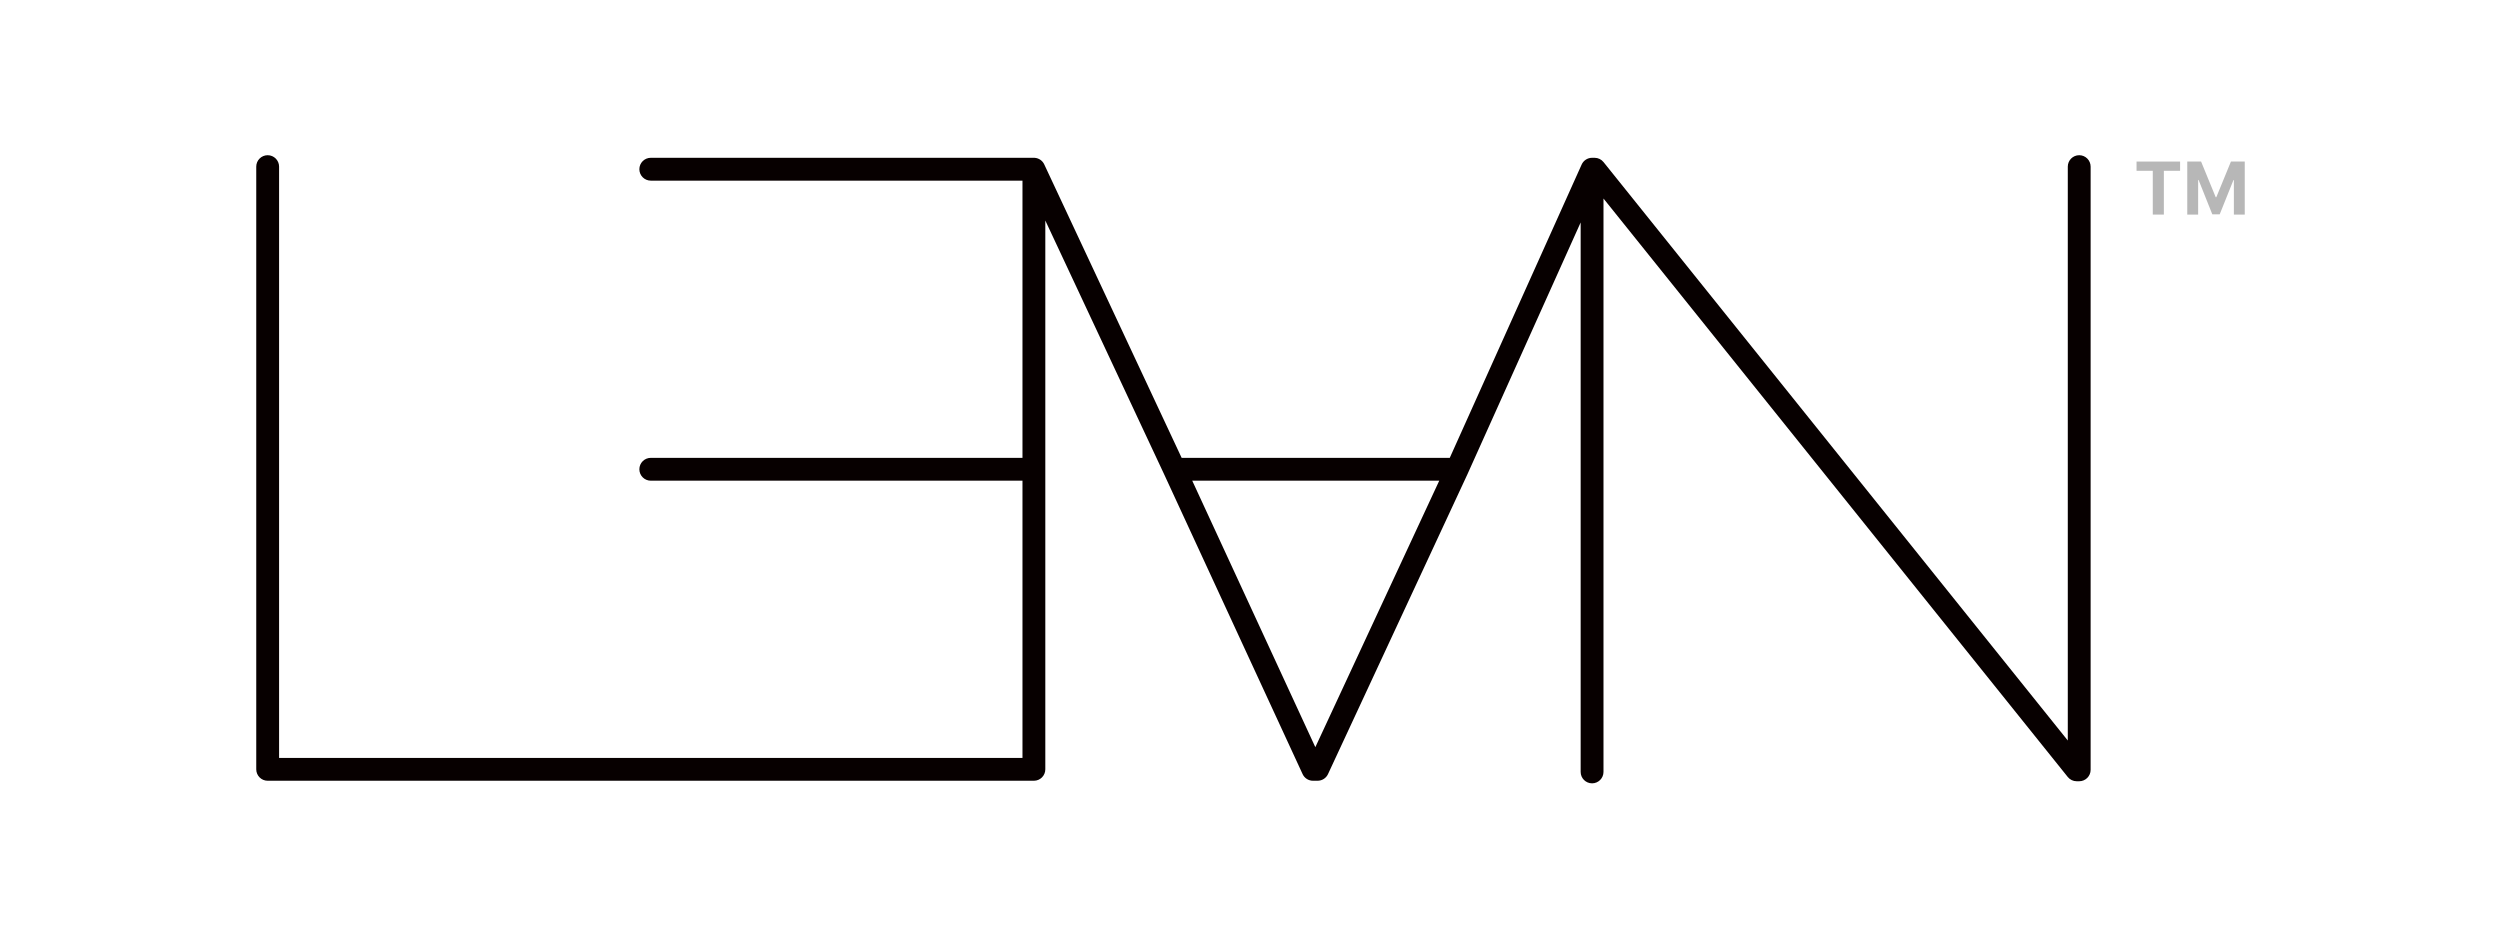
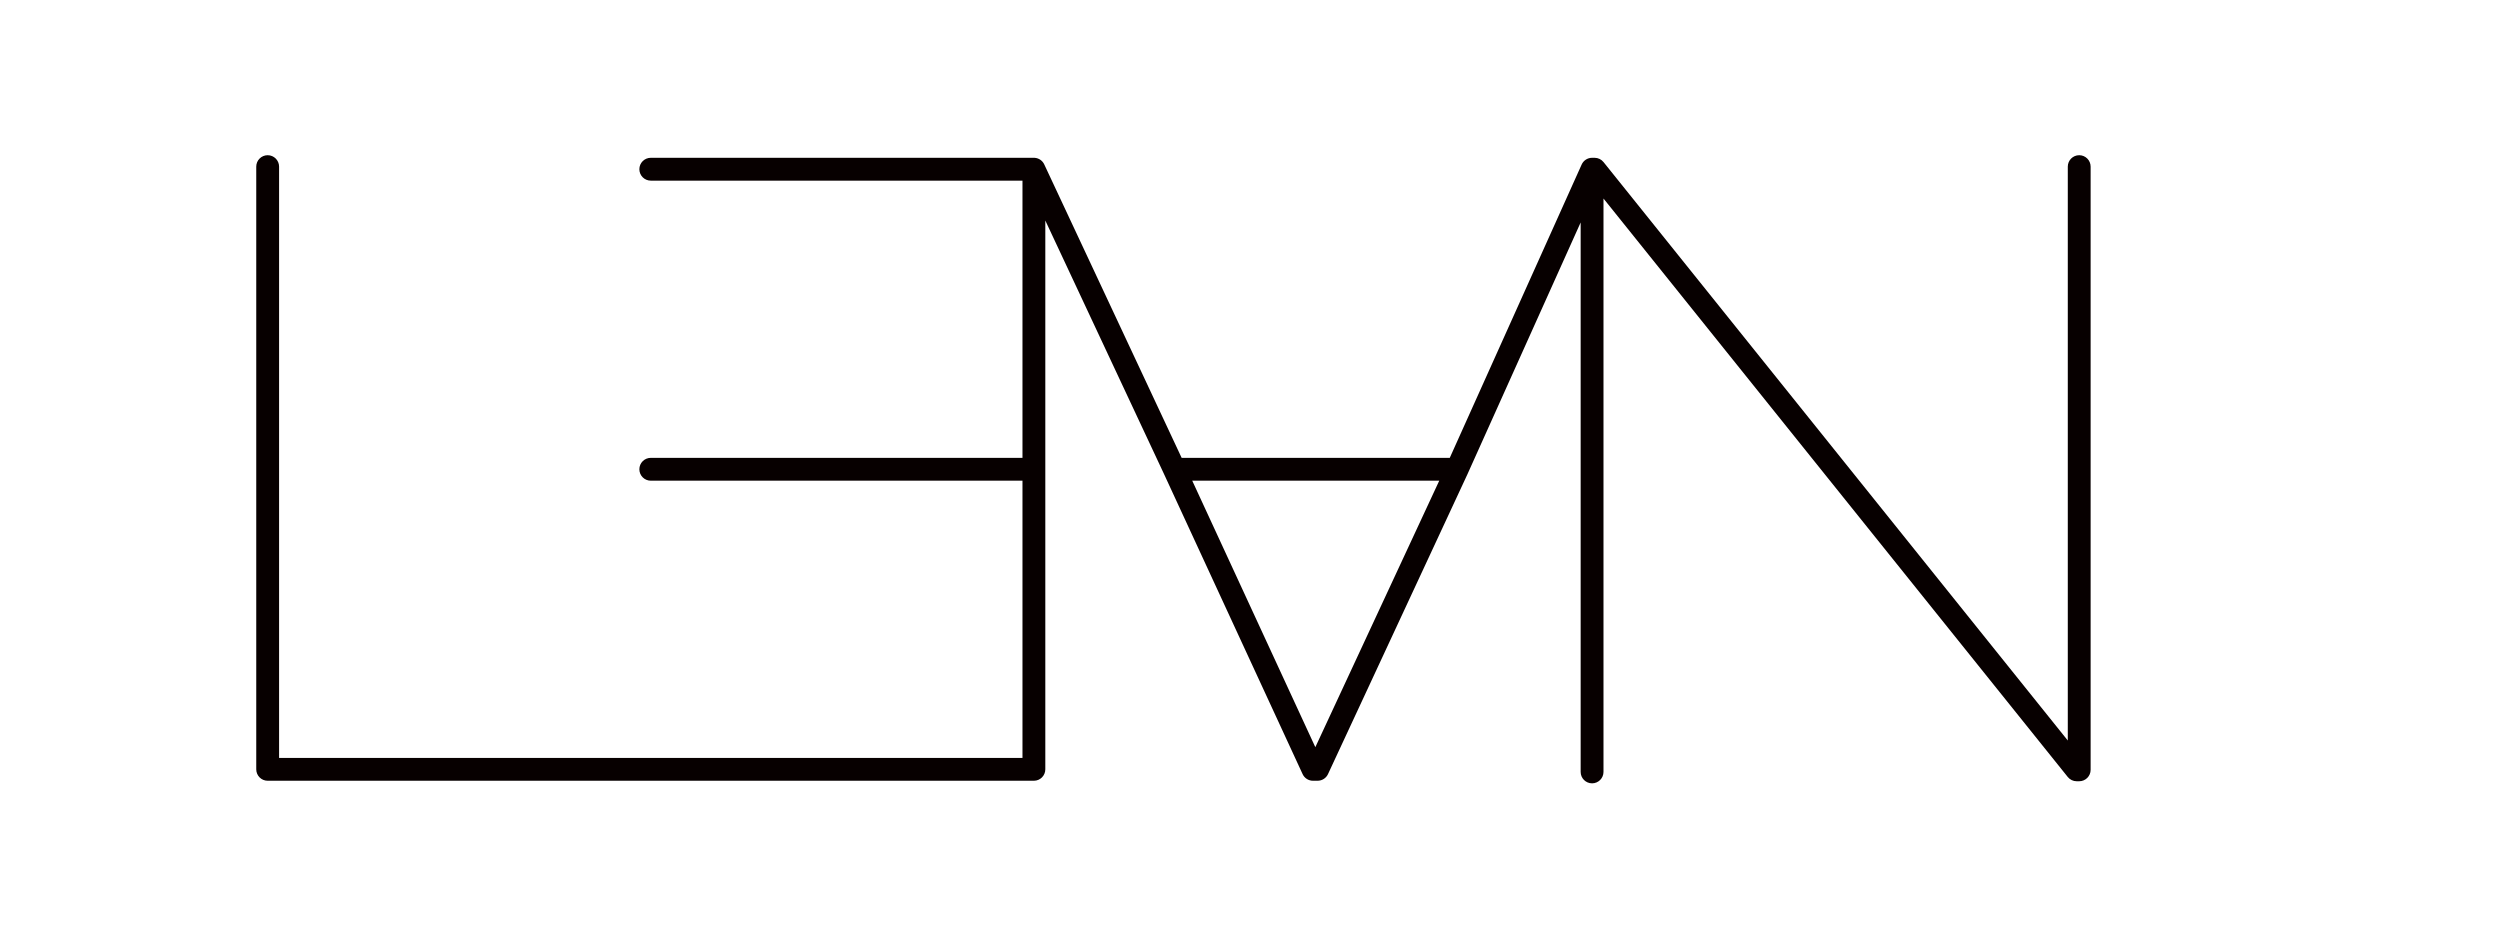
<svg xmlns="http://www.w3.org/2000/svg" width="2400" height="900" viewBox="0 0 2400 900" fill="none">
  <path d="M1517.43 741.036V213.551L1408.86 454.997C1408.84 455.039 1408.83 455.083 1408.81 455.125L1274.87 743.167C1273.07 747.025 1269.21 749.498 1264.96 749.509L1260.49 749.52C1256.21 749.53 1252.31 747.042 1250.51 743.153L1117.49 455.15L1003.5 211.702V738.556C1003.5 744.611 998.589 749.52 992.536 749.52H256.961C250.908 749.52 246.001 744.611 246 738.556V159.964C246 153.909 250.907 149 256.961 149C263.014 149 267.921 153.909 267.921 159.964V727.592H981.576V461.464H624.75C618.697 461.464 613.79 456.555 613.79 450.5C613.79 444.445 618.697 439.536 624.75 439.536H981.576V173.411H624.75C618.697 173.411 613.79 168.502 613.79 162.448C613.79 156.393 618.697 151.484 624.75 151.484H992.536L993.328 151.513C997.264 151.797 1000.77 154.185 1002.46 157.797L1134.38 439.536H1391.78L1518.39 157.951C1520.16 154.015 1524.07 151.484 1528.39 151.484H1530.82C1534.15 151.484 1537.29 152.993 1539.37 155.585L1985.08 710.904V159.964C1985.08 153.909 1989.99 149 1996.04 149C2002.09 149 2007 153.909 2007 159.964V739.041C2007 745.096 2002.09 750.005 1996.04 750.005H1993.6C1990.28 750.005 1987.14 748.496 1985.06 745.904L1539.35 190.581V741.036C1539.35 747.091 1534.44 752 1528.39 752C1522.33 752 1517.43 747.091 1517.43 741.036ZM1262.72 717.296L1381.68 461.464H1144.55L1262.72 717.296Z" fill="#070000" />
-   <path d="M2051.08 163.965V155.091H2092.89V163.965H2077.31V206H2066.67V163.965H2051.08Z" fill="#B7B7B7" />
-   <path d="M2099.78 155.091H2113.05L2127.07 189.295H2127.67L2141.69 155.091H2154.96V206H2144.52V172.864H2144.1L2130.92 205.751H2123.81L2110.64 172.74H2110.22V206H2099.78V155.091Z" fill="#B7B7B7" />
</svg>
